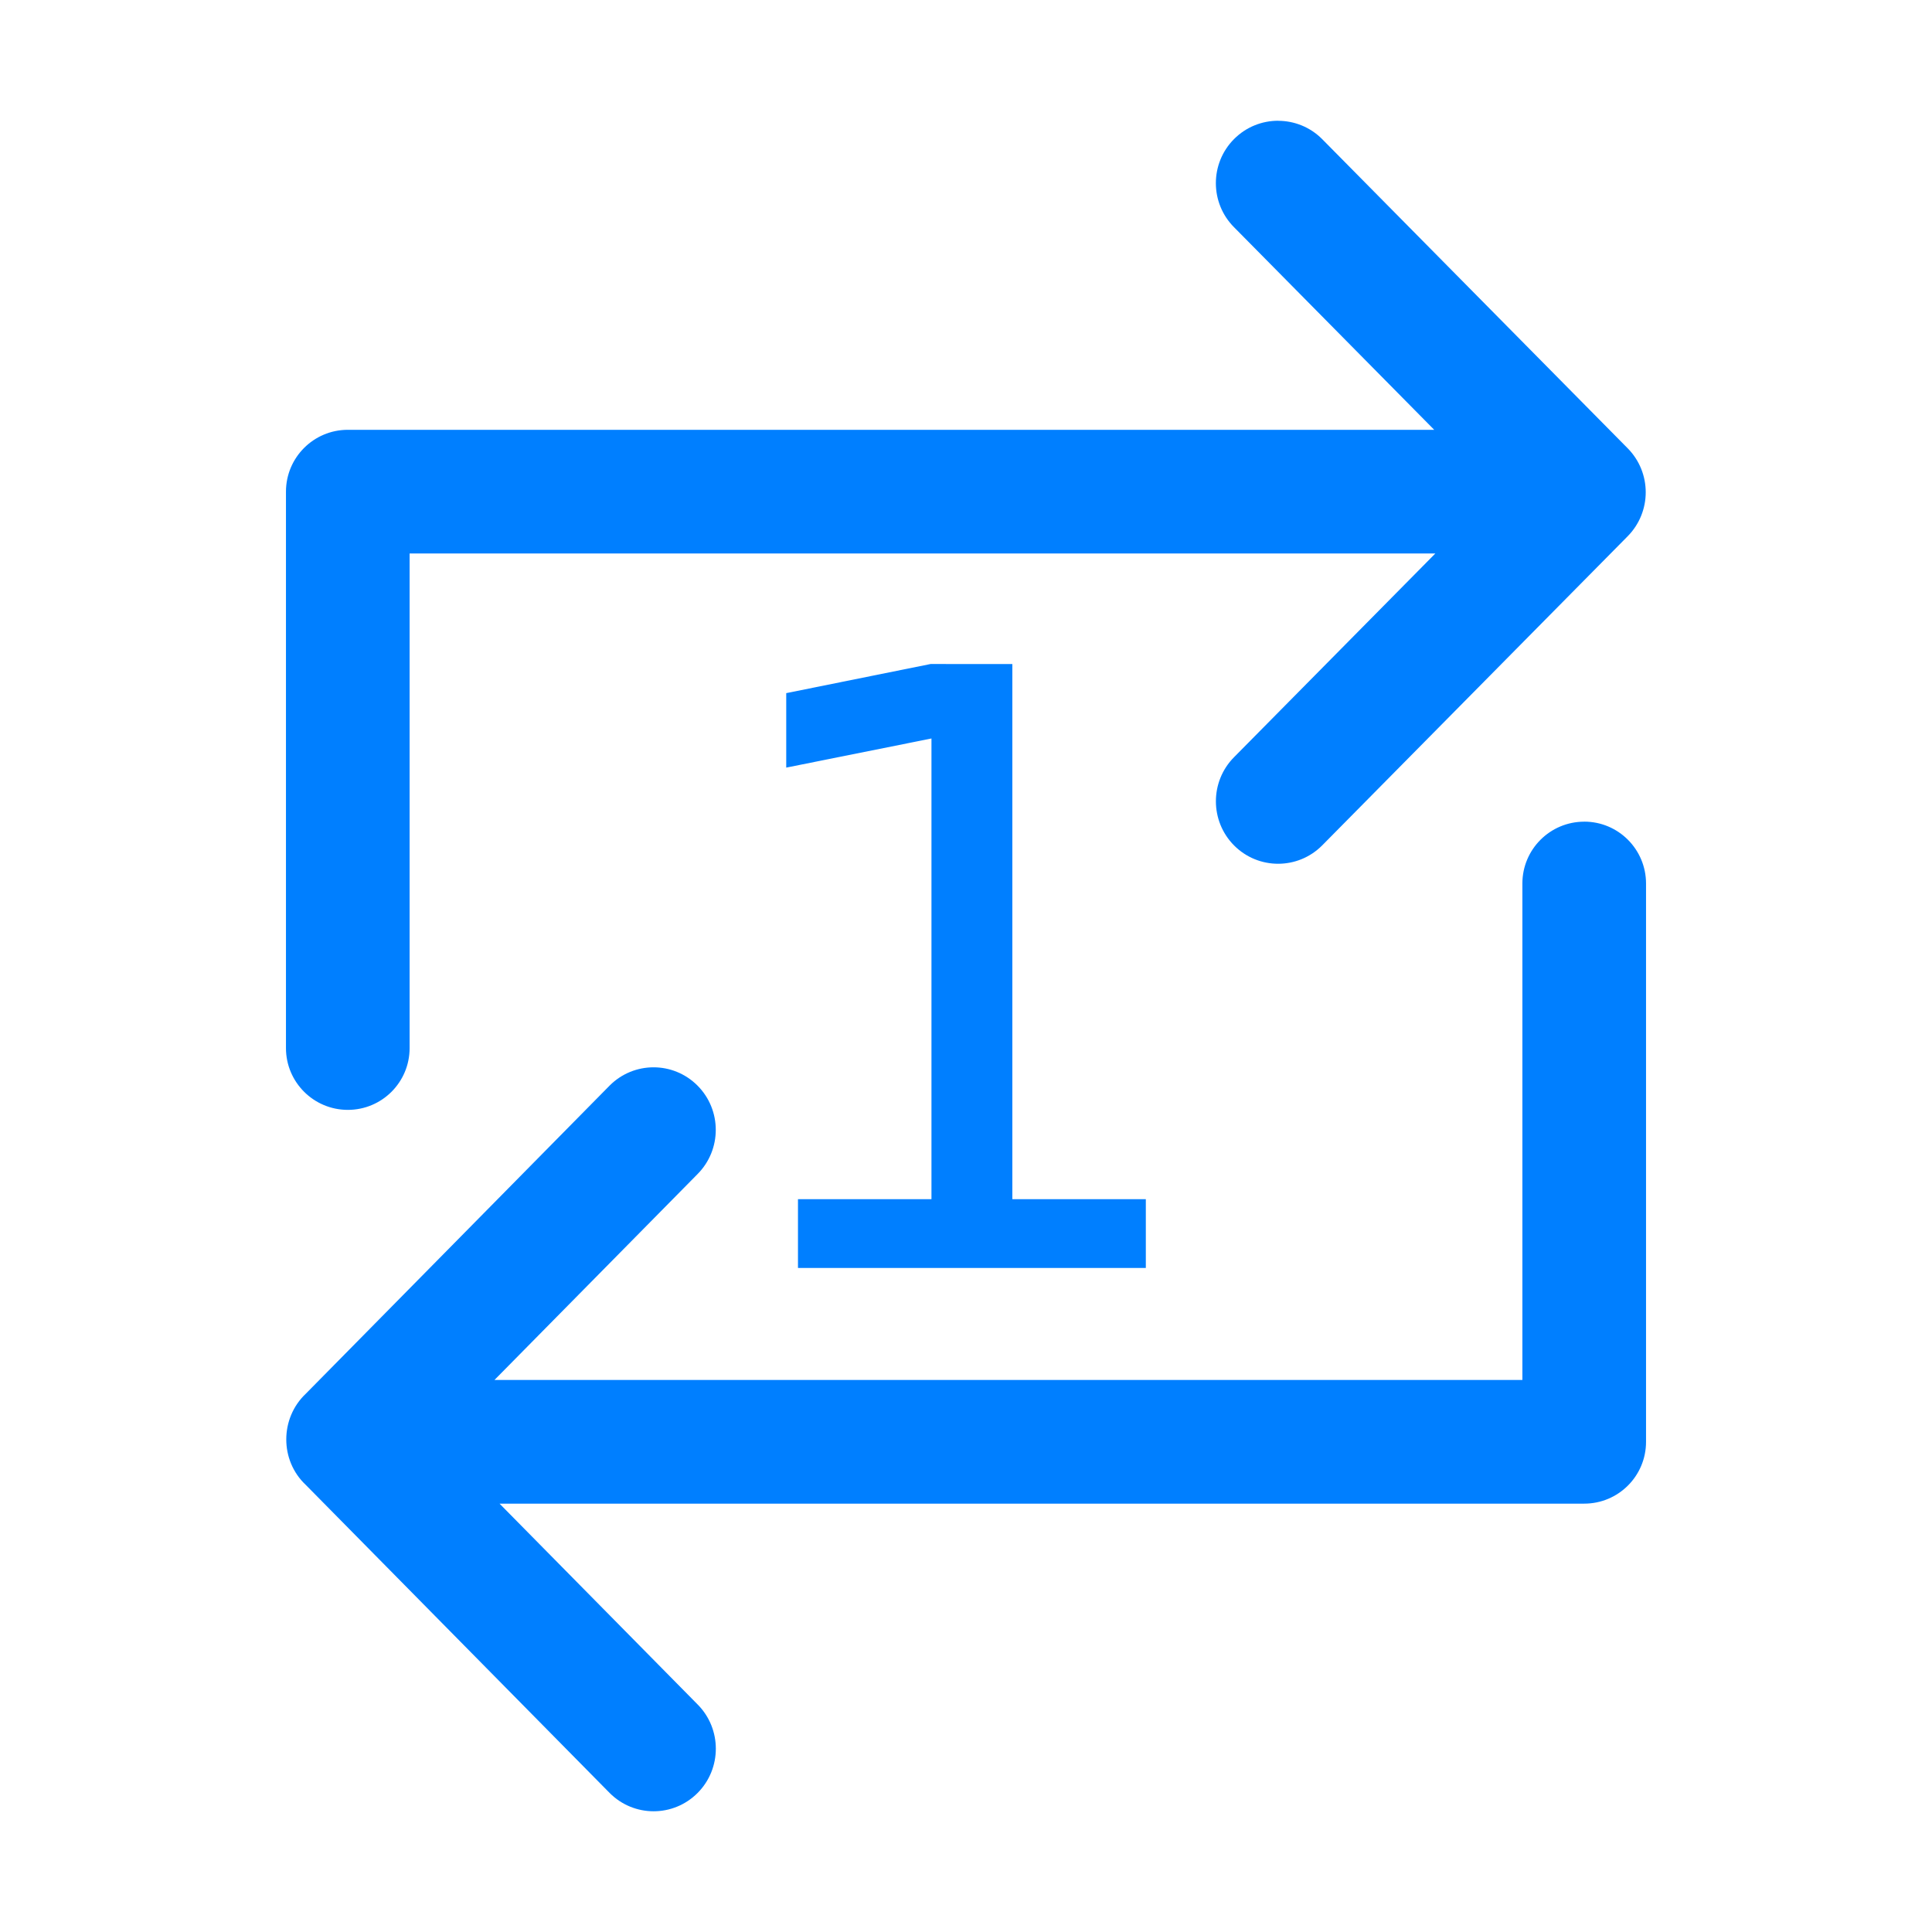
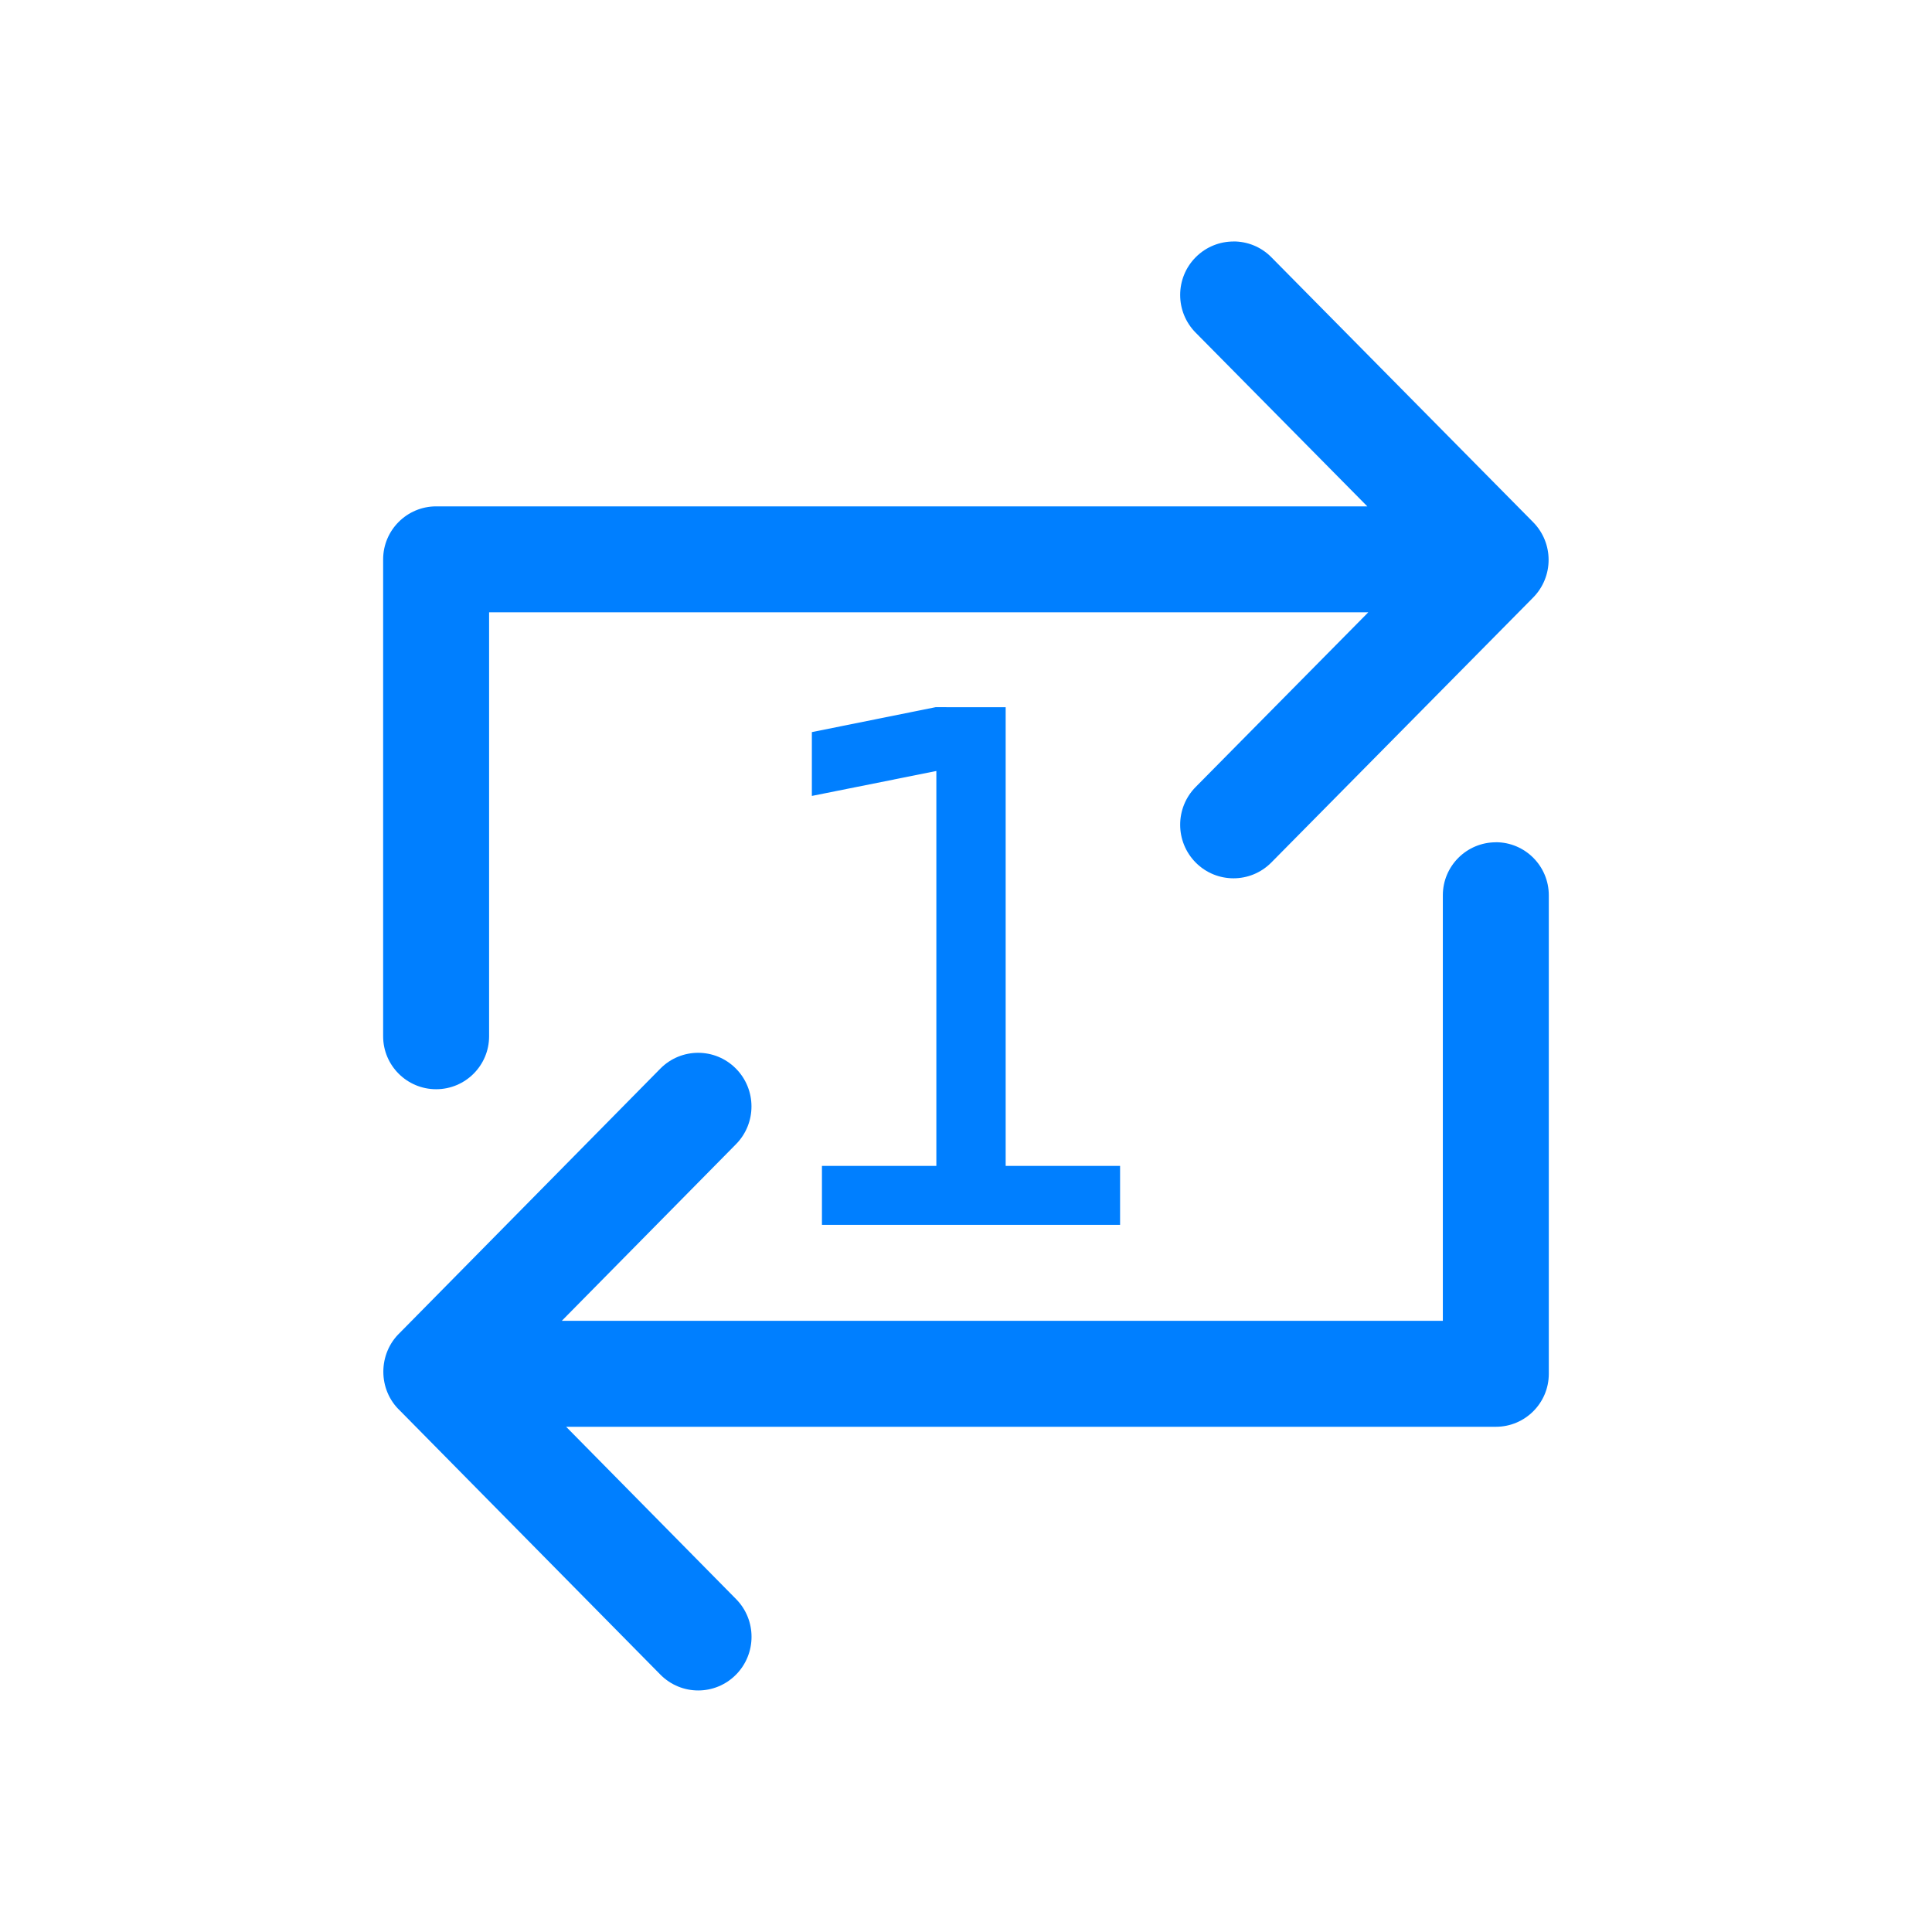
- <svg xmlns="http://www.w3.org/2000/svg" id="Capa_1" width="64" height="64" version="1.1" viewBox="0 0 64 64" xml:space="preserve">
-   <path id="path2" d="m42.338 4c-0.527 0-1.055 0.202-1.457 0.605-0.805 0.807-0.805 2.117 0 2.924l6.629 6.709h-35.988c-1.131 0-2.049 0.918-2.049 2.049v18.432c0 1.13 0.918 2.047 2.049 2.047 1.131 0 2.047-0.916 2.047-2.047v-16.385h33.979l-6.666 6.746c-0.805 0.809-0.805 2.119 0 2.928 0.805 0.807 2.109 0.807 2.914 0l10.117-10.238c0.805-0.809 0.805-2.117 0-2.926l-10.117-10.238c-0.402-0.403-0.93-0.604-1.457-0.604v-0.002zm-11.51 17.996-4.783 0.965v2.467l4.811-0.965v15.262h-4.422v2.277h11.523v-2.277h-4.422v-17.727l-2.707-0.002zm21.652 5.223c-1.131 0-2.049 0.917-2.049 2.047v16.447h-34.051l6.727-6.82c0.805-0.809 0.805-2.121 0-2.93s-2.109-0.809-2.914 0l-10.064 10.207c-0.858 0.811-0.864 2.208 0 3.019l10.066 10.205c0.805 0.809 2.109 0.809 2.914 0 0.805-0.809 0.805-2.123 0-2.932l-6.561-6.652h35.932c1.131 0 2.047-0.916 2.047-2.047v-18.494c0-1.133-0.916-2.051-2.047-2.051z" fill="#007fff" />
+ <svg xmlns="http://www.w3.org/2000/svg" id="Capa_1" width="32" height="32" version="1.1" viewBox="0 0 32 32" xml:space="preserve">
+   <path id="path2" d="m20.43 4c-0.226 0-0.452 0.087-0.624 0.259-0.345 0.346-0.345 0.907 0 1.253l2.841 2.875h-15.423c-0.484 0-0.878 0.394-0.878 0.878v7.899c0 0.484 0.394 0.877 0.878 0.877 0.484 0 0.877-0.393 0.877-0.877v-7.022h14.562l-2.857 2.891c-0.345 0.347-0.345 0.908 0 1.255 0.345 0.346 0.904 0.346 1.249 0l4.336-4.388c0.345-0.347 0.345-0.907 0-1.254l-4.336-4.388c-0.172-0.173-0.398-0.259-0.624-0.259v-8.358e-4zm-4.933 7.713-2.05 0.413v1.057l2.062-0.413v6.541h-1.895v0.976h4.938v-0.976h-1.895v-7.597l-1.16-8.57e-4zm9.279 2.238c-0.484 0-0.878 0.393-0.878 0.877v7.049h-14.593l2.883-2.923c0.345-0.347 0.345-0.909 0-1.256-0.345-0.347-0.904-0.347-1.249 0l-4.313 4.374c-0.368 0.348-0.37 0.946 0 1.294l4.314 4.373c0.345 0.347 0.904 0.347 1.249 0 0.345-0.347 0.345-0.91 0-1.256l-2.812-2.851h15.399c0.484 0 0.877-0.393 0.877-0.877v-7.926c0-0.485-0.393-0.879-0.877-0.879z" fill="#007fff" stroke-width=".429" />
</svg>
